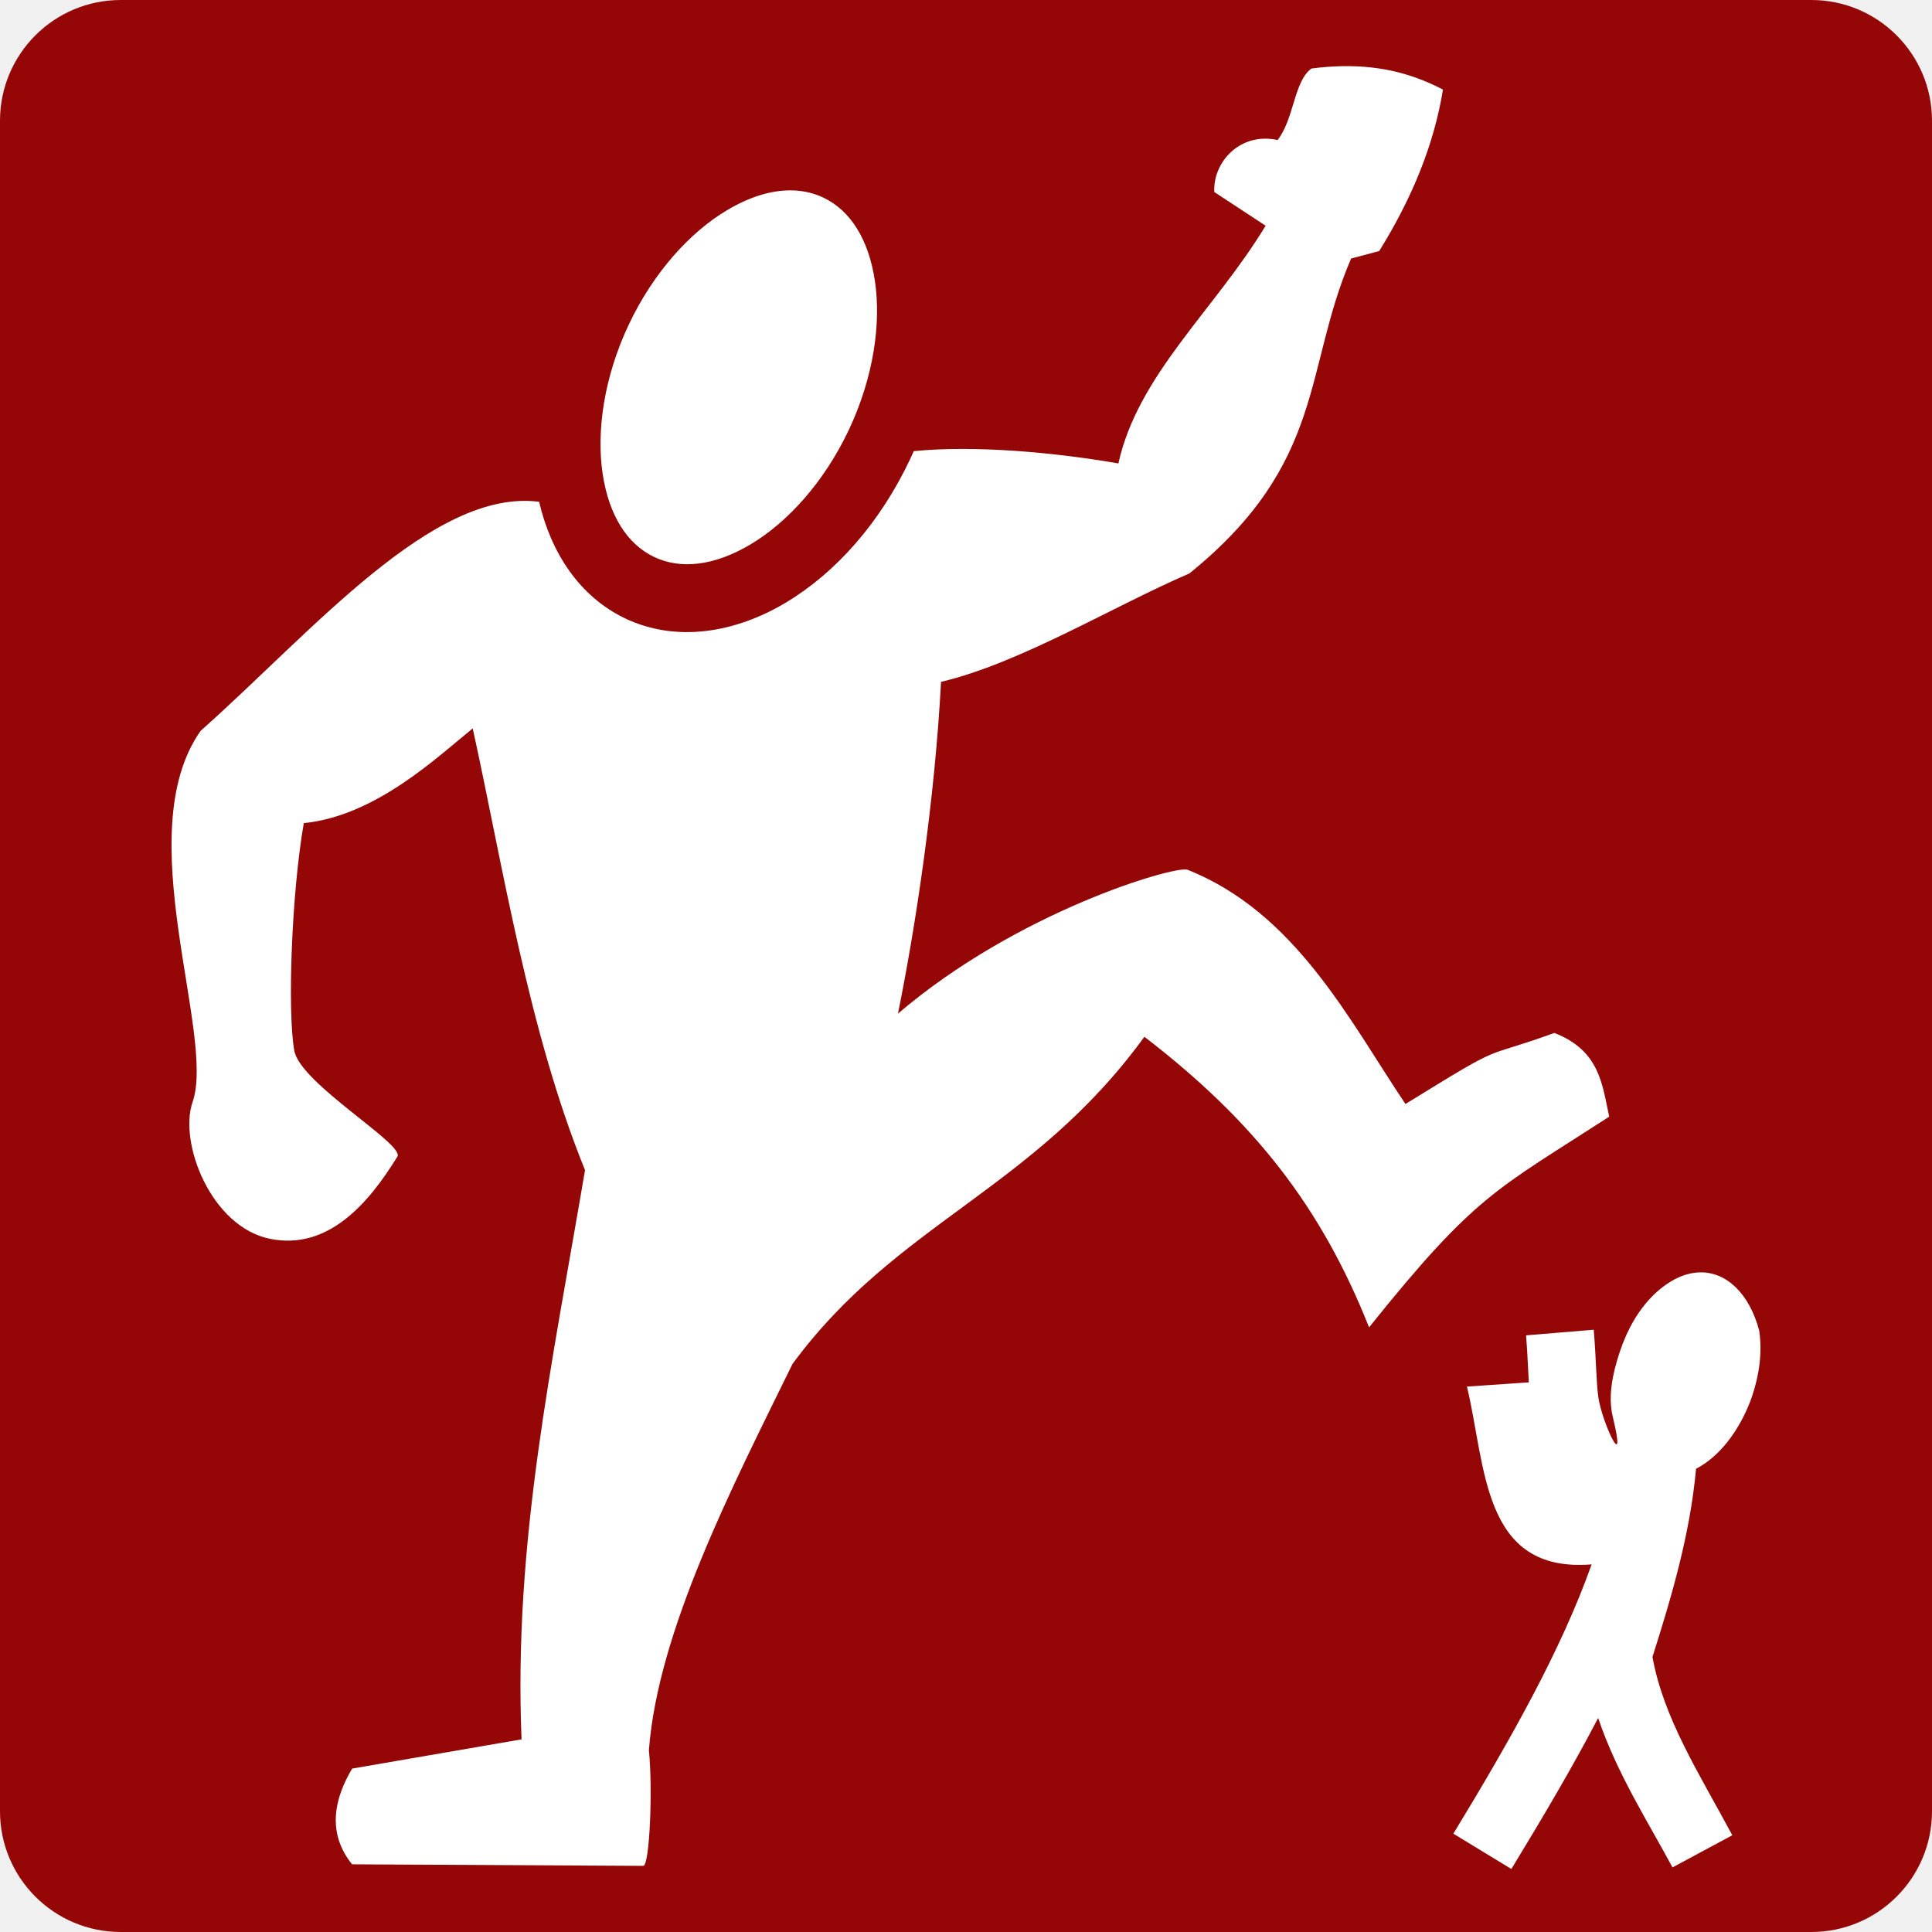
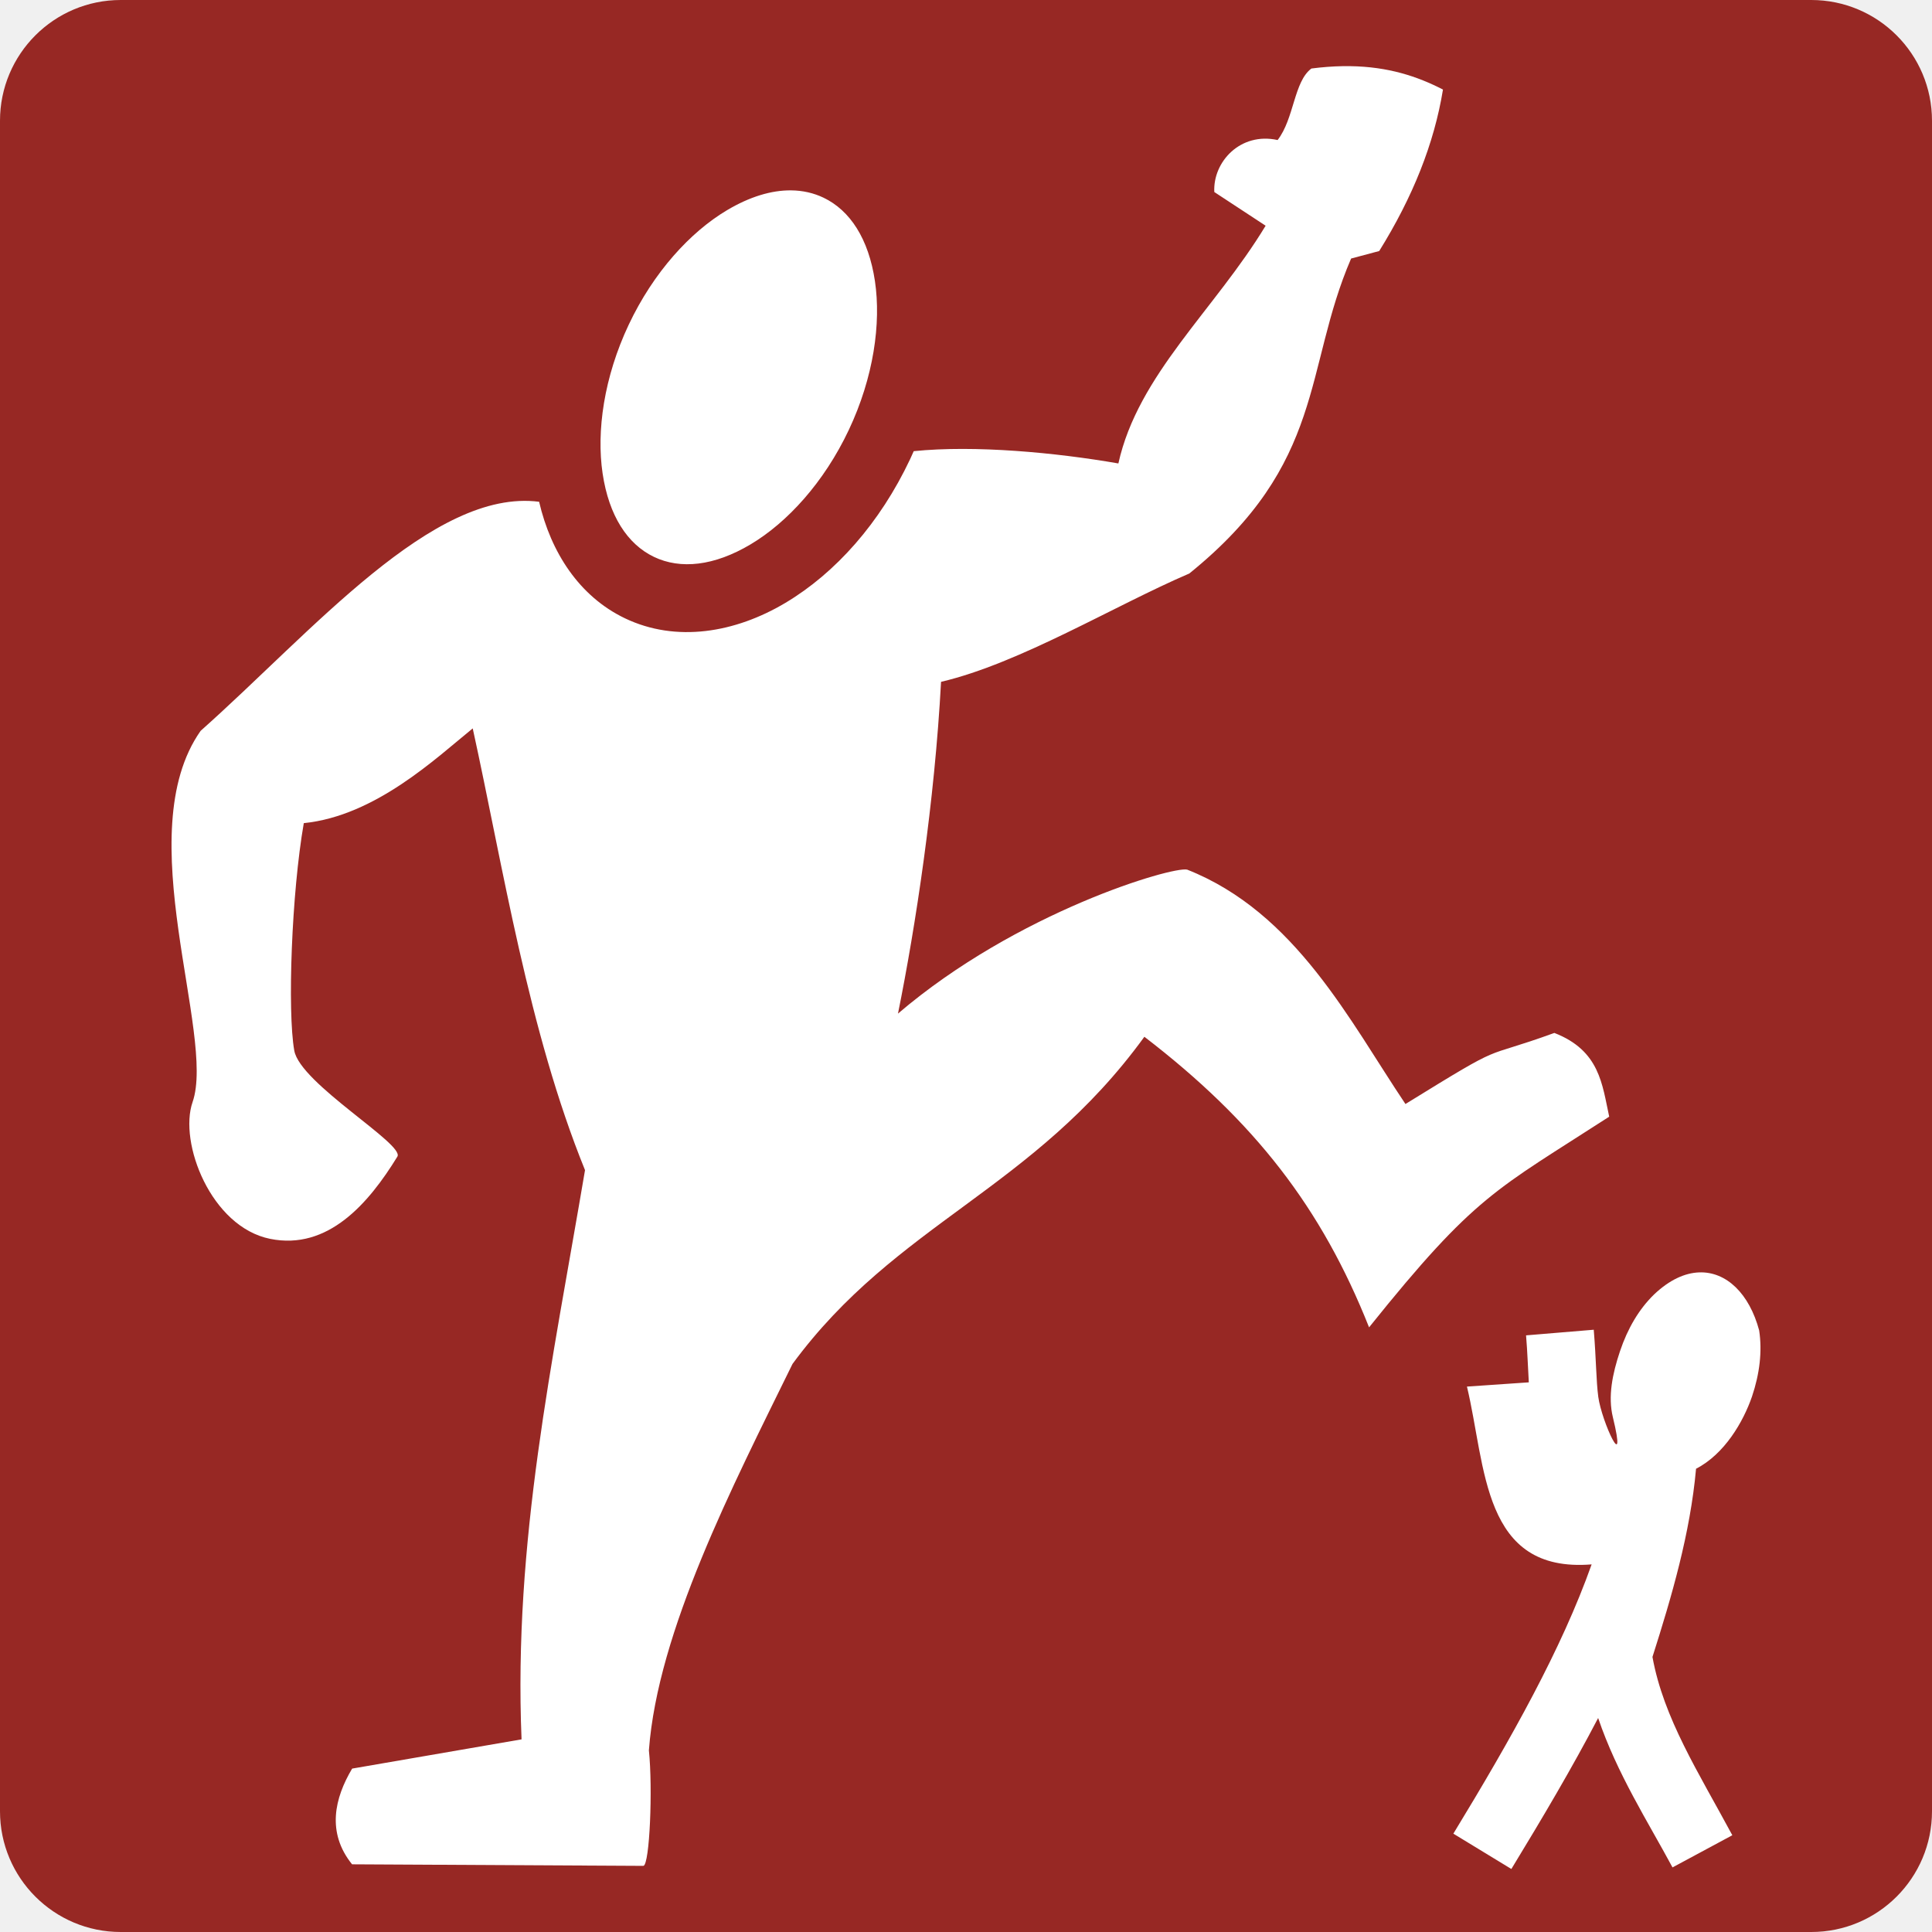
<svg xmlns="http://www.w3.org/2000/svg" style="height: 512px; width: 512px;" viewBox="0 0 512 512">
-   <rect fill="#950607" fill-opacity="1" height="512" width="512" rx="32" ry="32" />
+   <rect fill="#972824" fill-opacity="1" height="512" width="512" rx="32" ry="32" />
  <g class="" style="" transform="translate(0,0)">
    <path d="M357.796 17.533a64.331 64.331 0 0 0-2.058.003c-2.574.046-5.301.247-8.203.621-4.663 3.477-4.538 13.246-8.952 18.954-9.888-2.176-17.187 5.81-16.779 13.777l13.6 8.93c-13.526 22.345-33.82 39.466-39.022 63-16.566-2.885-38.03-4.903-54.232-3.256-.317.713-.632 1.426-.967 2.137-7.961 16.865-19.716 30.123-33.039 38.064-13.323 7.941-28.946 10.586-42.514 4.098-12.117-5.795-19.646-17.476-22.757-30.885-28.118-3.618-60.113 34.404-89.708 60.709-19.094 27.134 4.077 80.52-2.126 98.36-3.741 10.756 4.885 33.1 20.544 36.263 15.336 3.098 26.122-9.397 33.727-21.799 2.006-3.27-25.782-19.36-27.326-28.098-1.844-10.43-.717-41.722 2.525-60.271 18.983-1.913 35.11-17.272 44.768-25.108 8.071 36.793 14.738 80.07 29.758 117.065-8.645 51.14-18.984 98.52-16.819 150.85l-44.894 7.75c-4.62 7.753-6.843 16.91-.02 25.365 0 0 74.398.412 77.207.412 1.673-.32 2.503-20.515 1.455-30.611 2.354-31.588 22.146-69.96 38.055-102.399 27.546-37.452 63.778-46.092 93.254-86.709 29.25 22.461 46.953 45.293 59.545 77.008 28.265-35.233 33.557-36.365 63.638-55.832-1.861-8.516-2.47-17.504-14.537-22.193-20.54 7.464-11.65 1.68-39.459 18.836-14.72-21.902-29.08-50.748-57.85-62.114-3.86-.917-45.101 11.195-76.636 38.158 4.707-23.282 9.712-56.212 11.414-87.923 20.94-4.93 45.912-20.178 65.79-28.711 36.293-29.313 30.23-54.157 42.88-83.47l7.45-1.99c8.9-14.321 14.563-28.469 16.894-42.79-6.779-3.49-14.48-6.059-24.606-6.201zM209.613 50.449c-5.176-.044-10.926 1.668-16.985 5.279-9.693 5.778-19.438 16.398-26.007 30.314-6.57 13.916-8.595 28.229-6.922 39.442 1.672 11.213 6.592 18.74 13.615 22.1 7.023 3.358 15.93 2.441 25.623-3.337 9.693-5.778 19.439-16.398 26.008-30.314 6.569-13.916 8.594-28.229 6.922-39.442-1.673-11.213-6.595-18.739-13.618-22.097-2.633-1.26-5.531-1.92-8.636-1.945zm240.683 286.748c-3.779.138-7.868 1.97-11.93 5.83-4.022 3.899-7.021 9.026-9.044 15.04-2.023 6.015-3.23 12.023-1.899 17.495 3.899 16.016-2.949 1.262-3.861-5.362-.577-4.372-.545-9.899-1.203-17.808l-17.938 1.492c.386 4.632.489 8.563.73 12.451l-16.394 1.125c5.088 21.17 3.951 49.462 33.041 47.12-7.946 22.393-21.154 45.923-36.644 71.36l15.373 9.362c8.272-13.583 16.136-26.867 22.998-40.012 4.99 14.721 13.158 27.42 19.707 39.594l15.851-8.527c-8.94-16.62-18.234-31.036-21.162-47.25 5.111-16.052 10.005-32.737 11.55-49.875 7.515-3.86 12.499-12.384 14.83-19.149 2.022-6.014 2.736-11.925 1.898-17.494-2.602-9.75-8.688-15.657-15.903-15.392z" fill="#fff" fill-opacity="1" />
  </g>
</svg>
